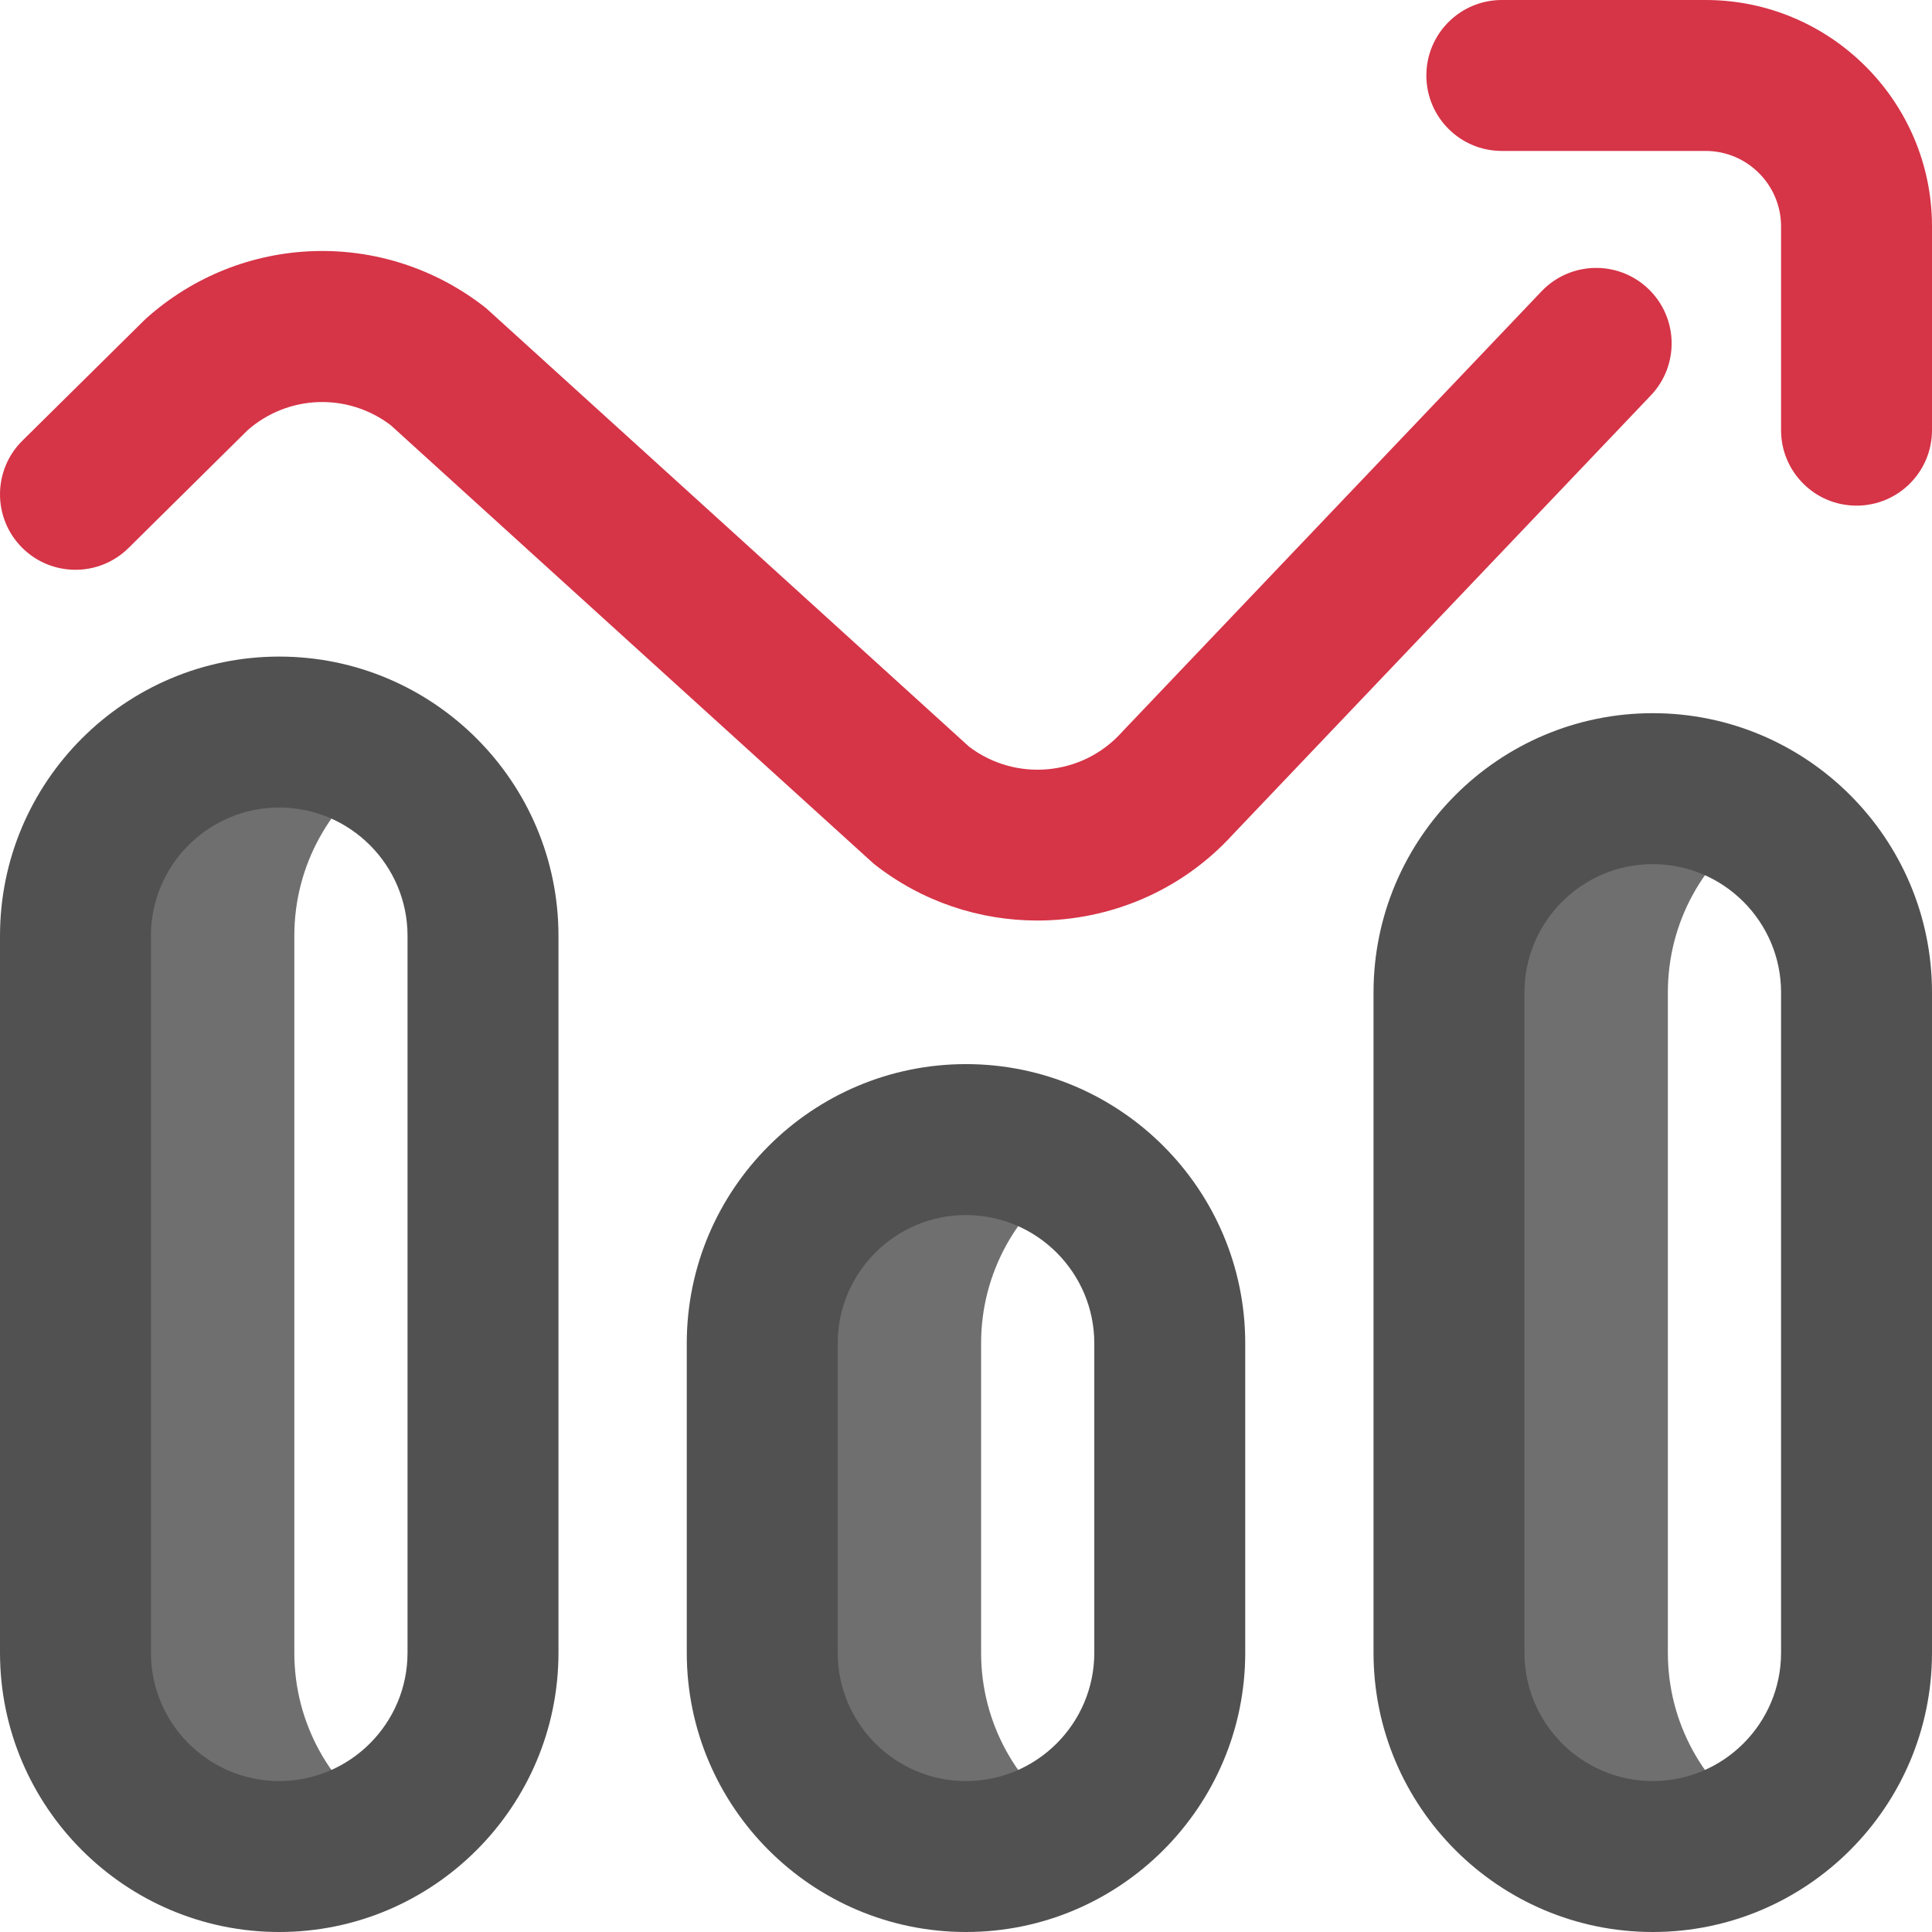
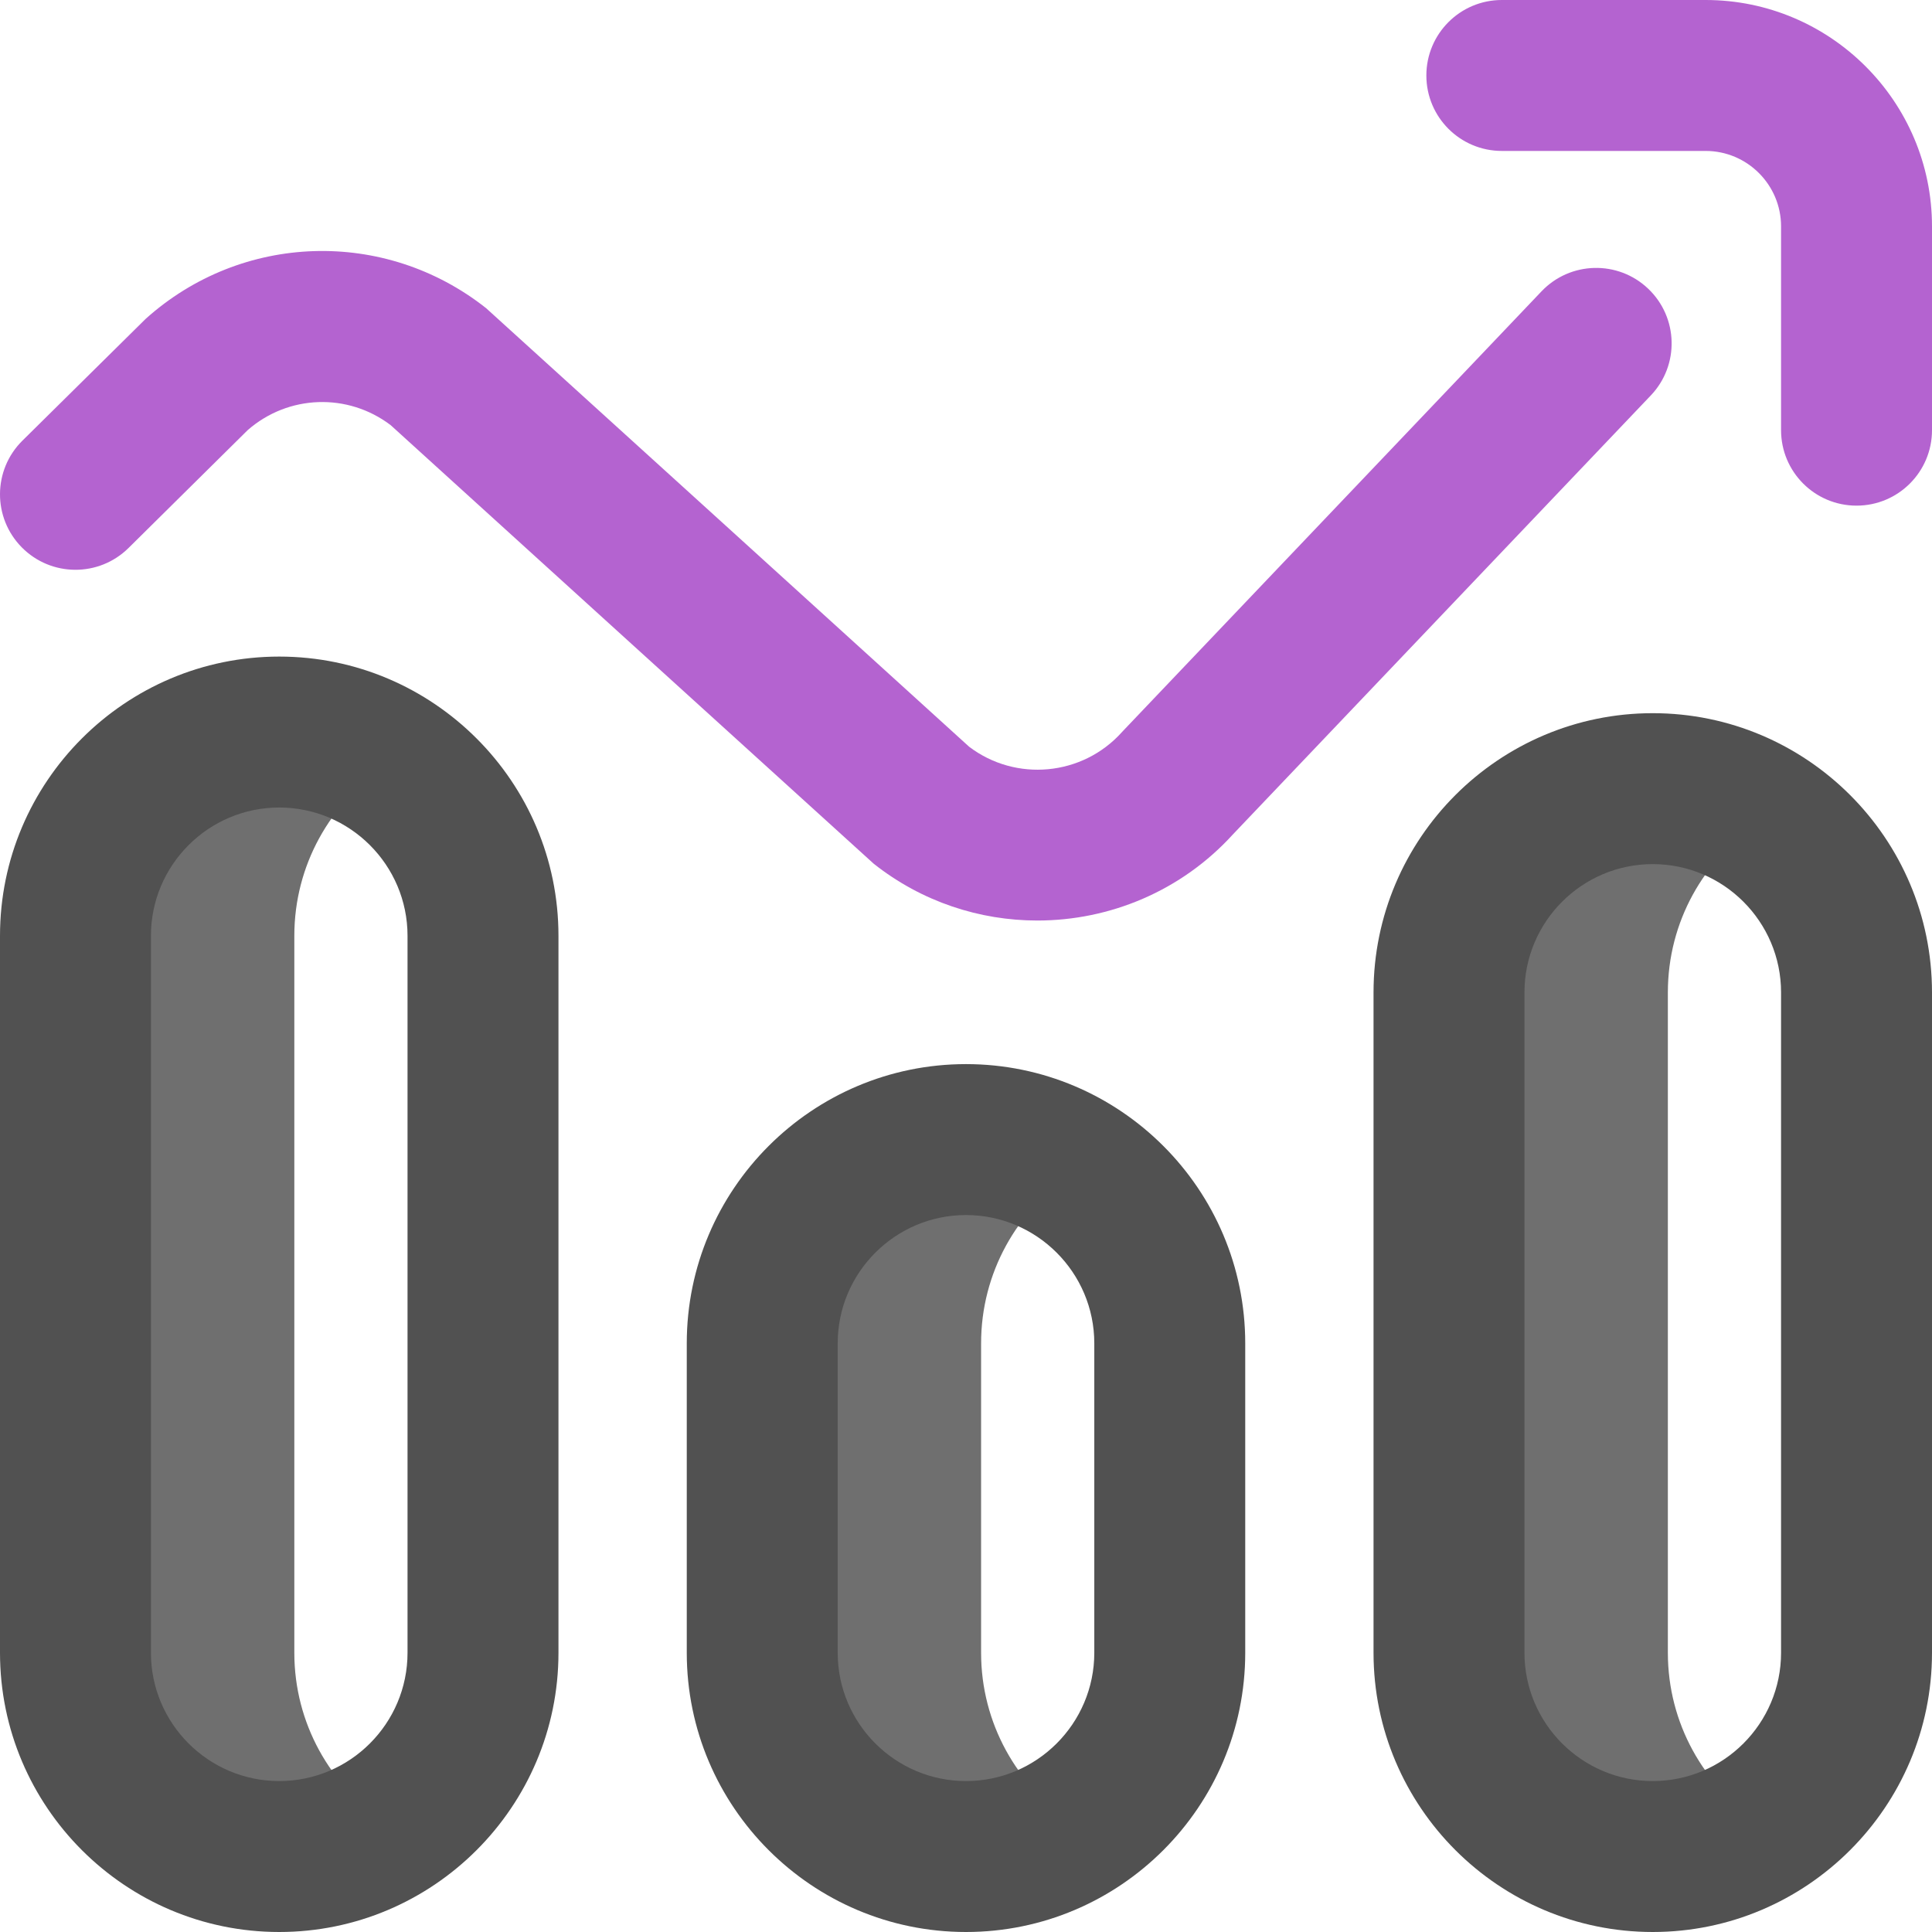
<svg xmlns="http://www.w3.org/2000/svg" id="Layer_1" enable-background="new 0 0 512 512" height="512" viewBox="0 0 512 512" width="512">
  <g>
    <path d="m284 482.901c-8.581 5.745-16.898 9.099-28 9.099-29.824 0-54-24.177-54-54v-82c0-29.823 24.176-54 54-54 11.102 0 19.419 3.354 28 9.099-14.47 9.687-24 26.179-24 44.901v82c0 18.721 9.53 35.214 24 44.901zm158-44.901v-175c0-18.721 9.53-35.213 24-44.901-8.581-5.745-16.898-9.099-28-9.099-29.824 0-54 24.176-54 54v175c0 29.823 24.176 54 54 54 11.102 0 19.419-3.354 28-9.099-14.47-9.687-24-26.18-24-44.901zm-364 0v-190c0-18.721 9.53-35.213 24-44.901-8.581-5.744-16.898-9.099-28-9.099-29.823 0-54 24.176-54 54v190c0 29.823 24.177 54 54 54 11.102 0 19.419-3.354 28-9.099-14.47-9.687-24-26.18-24-44.901z" fill="#6f6f6f" />
    <path d="m74 512c-40.804 0-74-33.196-74-74v-190c0-40.804 33.196-74 74-74s74 33.196 74 74v190c0 40.804-33.196 74-74 74zm0-298c-18.748 0-34 15.252-34 34v190c0 18.748 15.252 34 34 34s34-15.252 34-34v-190c0-18.747-15.252-34-34-34zm182 298c-40.804 0-74-33.196-74-74v-82c0-40.804 33.196-74 74-74s74 33.196 74 74v82c0 40.804-33.196 74-74 74zm0-190c-18.748 0-34 15.252-34 34v82c0 18.748 15.252 34 34 34s34-15.252 34-34v-82c0-18.747-15.252-34-34-34zm182 190c-40.804 0-74-33.196-74-74v-175c0-40.804 33.196-74 74-74s74 33.196 74 74v175c0 40.804-33.196 74-74 74zm0-283c-18.748 0-34 15.252-34 34v175c0 18.748 15.252 34 34 34s34-15.252 34-34v-175c0-18.747-15.252-34-34-34z" fill="#515151" />
-     <path d="m274.913 243.95c-15.255 0-30.582-4.941-43.359-15.046-.357-.283-128.023-116.235-128.023-116.235-11.362-8.631-27.136-8.094-37.888 1.315l-31.578 31.235c-7.854 7.768-20.518 7.698-28.283-.154-7.769-7.854-7.699-20.517.154-28.284 0 0 32.413-32.05 32.648-32.262 25.443-22.883 63.391-24.084 90.231-2.858.357.283 128.022 116.235 128.022 116.235 12.362 9.386 30.012 7.758 40.437-3.827.125-.139.252-.276.381-.411l110.86-116.448c7.616-8 20.275-8.312 28.275-.695 8 7.616 8.312 20.275.695 28.276l-110.68 116.259c-13.726 15.119-32.752 22.899-51.892 22.9zm237.087-129.95v-54c0-33.084-26.916-60-60-60h-54c-11.046 0-20 8.954-20 20s8.954 20 20 20h54c11.028 0 20 8.972 20 20v54c0 11.046 8.954 20 20 20s20-8.954 20-20z" fill="#D63447" />
+     <path d="m274.913 243.95c-15.255 0-30.582-4.941-43.359-15.046-.357-.283-128.023-116.235-128.023-116.235-11.362-8.631-27.136-8.094-37.888 1.315l-31.578 31.235c-7.854 7.768-20.518 7.698-28.283-.154-7.769-7.854-7.699-20.517.154-28.284 0 0 32.413-32.05 32.648-32.262 25.443-22.883 63.391-24.084 90.231-2.858.357.283 128.022 116.235 128.022 116.235 12.362 9.386 30.012 7.758 40.437-3.827.125-.139.252-.276.381-.411l110.86-116.448c7.616-8 20.275-8.312 28.275-.695 8 7.616 8.312 20.275.695 28.276l-110.68 116.259c-13.726 15.119-32.752 22.899-51.892 22.9zm237.087-129.95v-54c0-33.084-26.916-60-60-60h-54c-11.046 0-20 8.954-20 20s8.954 20 20 20h54c11.028 0 20 8.972 20 20v54c0 11.046 8.954 20 20 20s20-8.954 20-20z" fill="#b463d0" />
  </g>
</svg>
